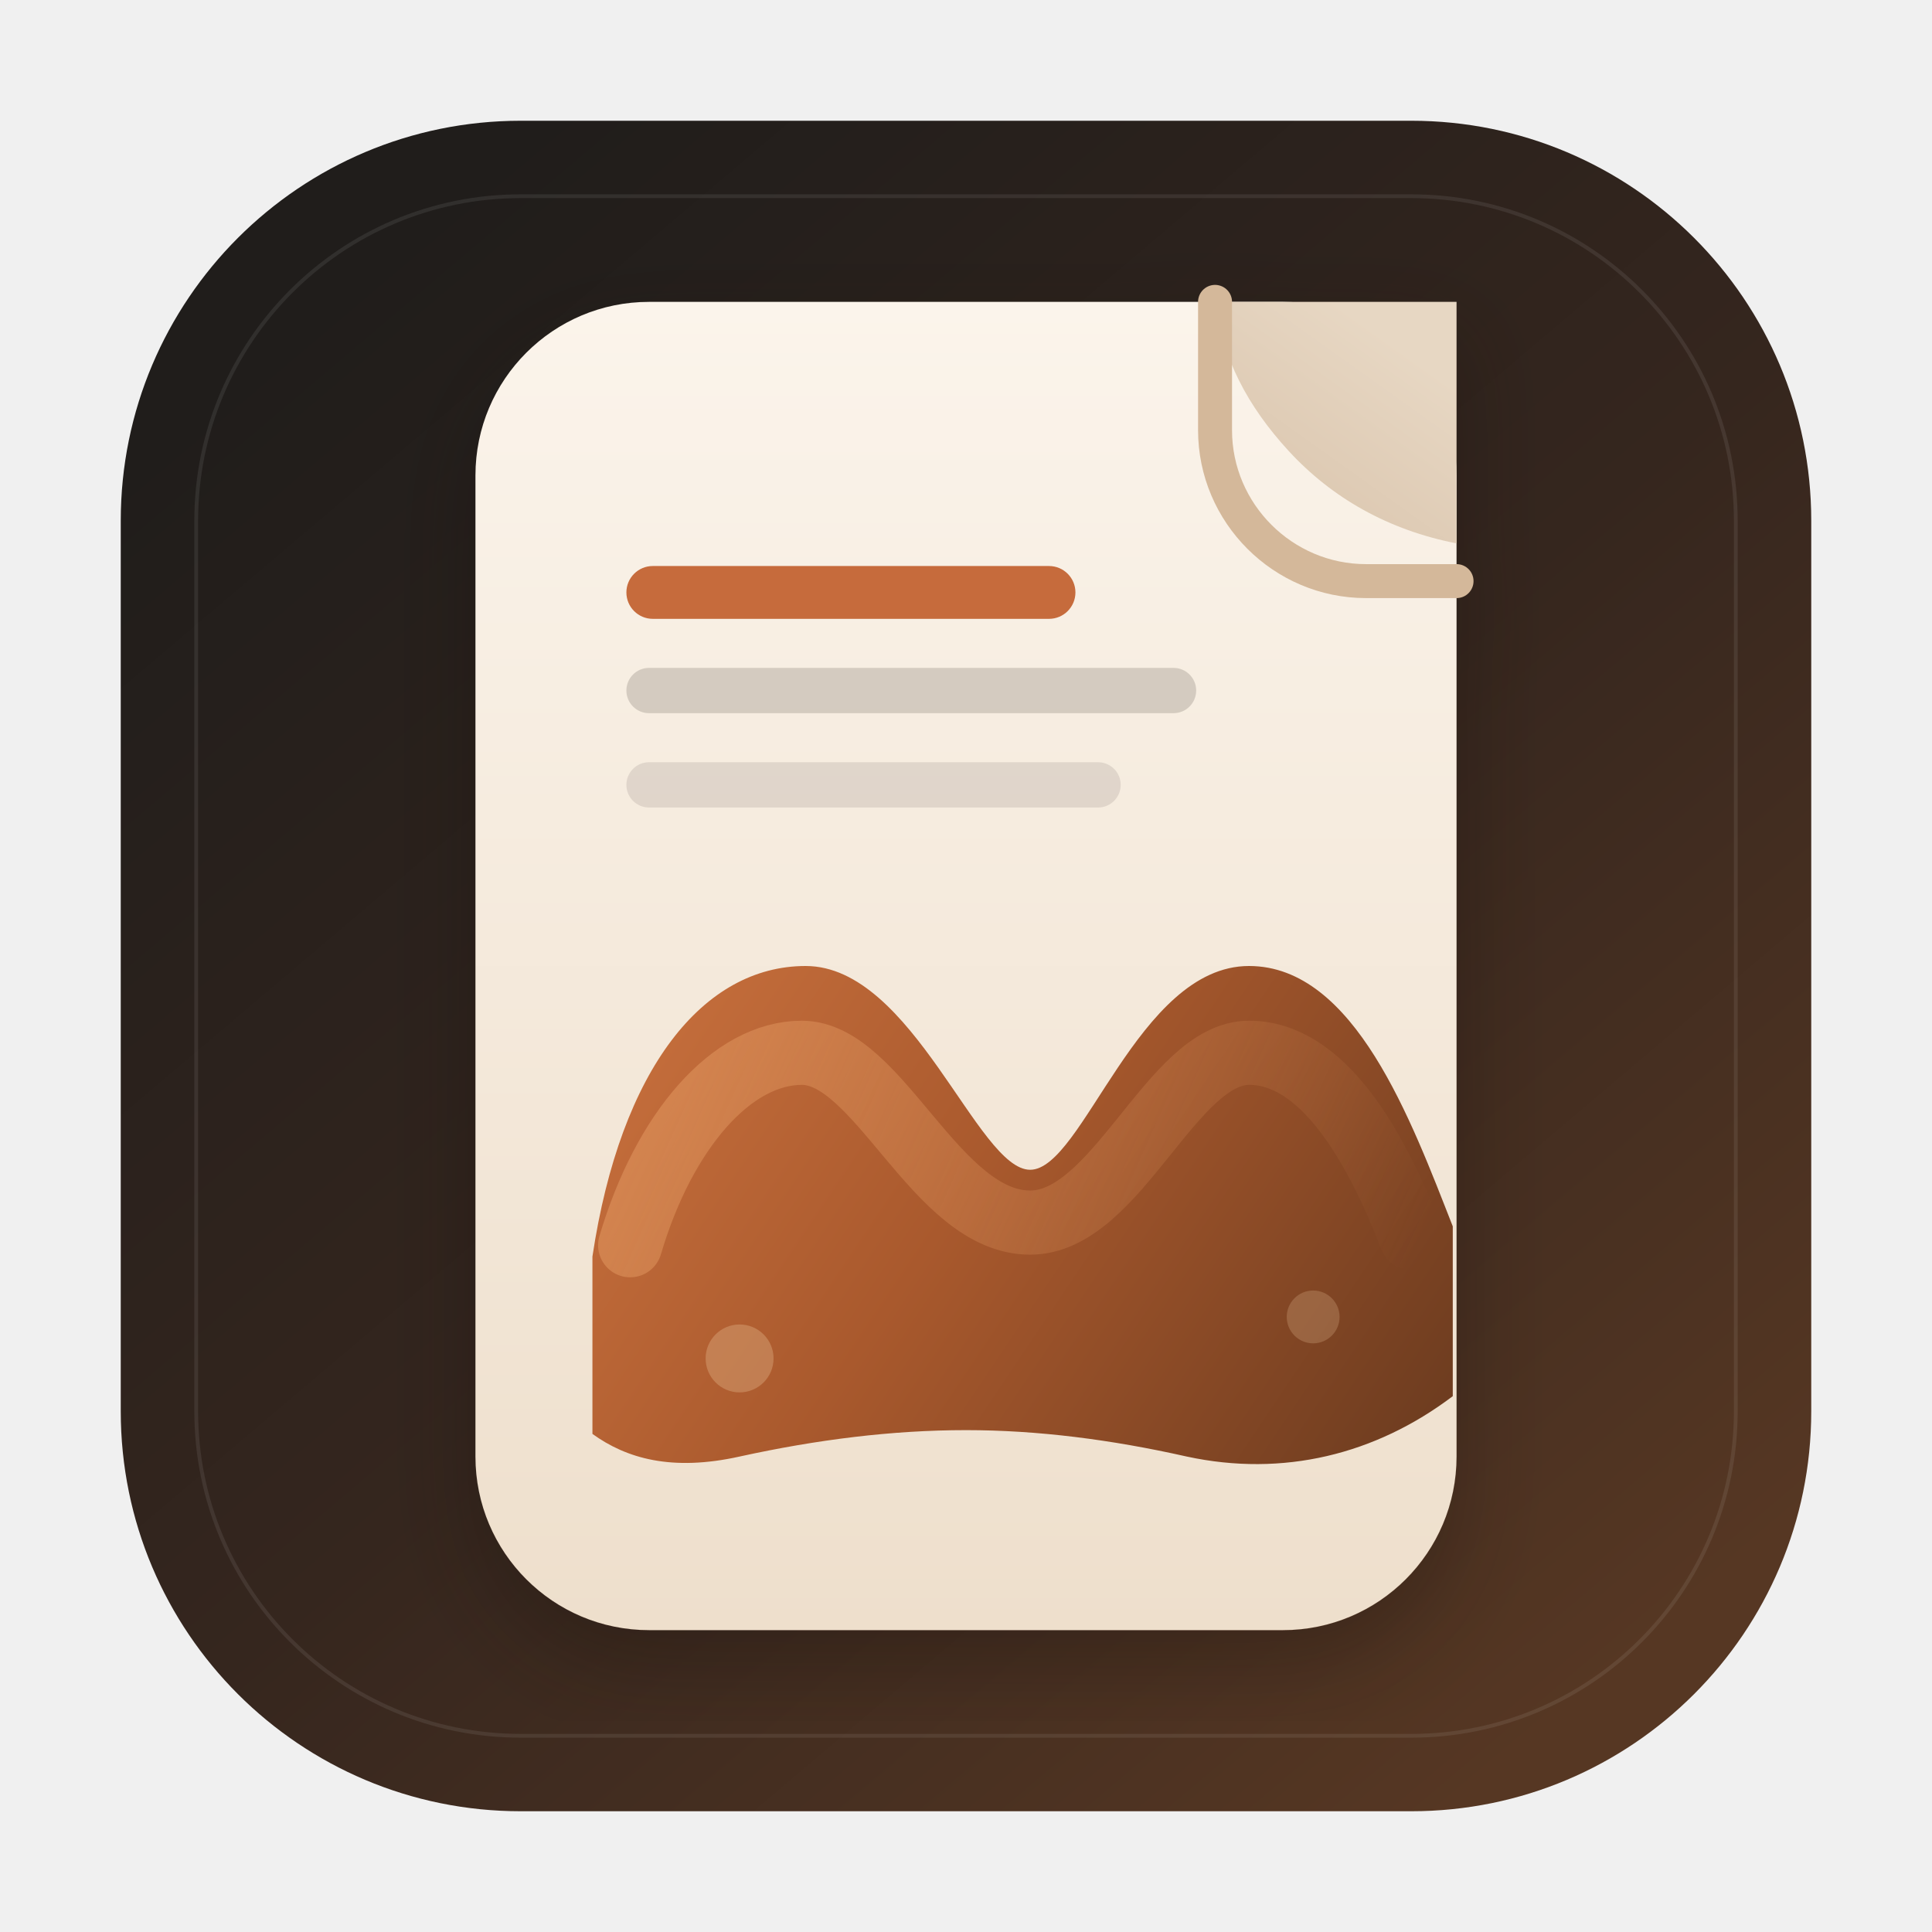
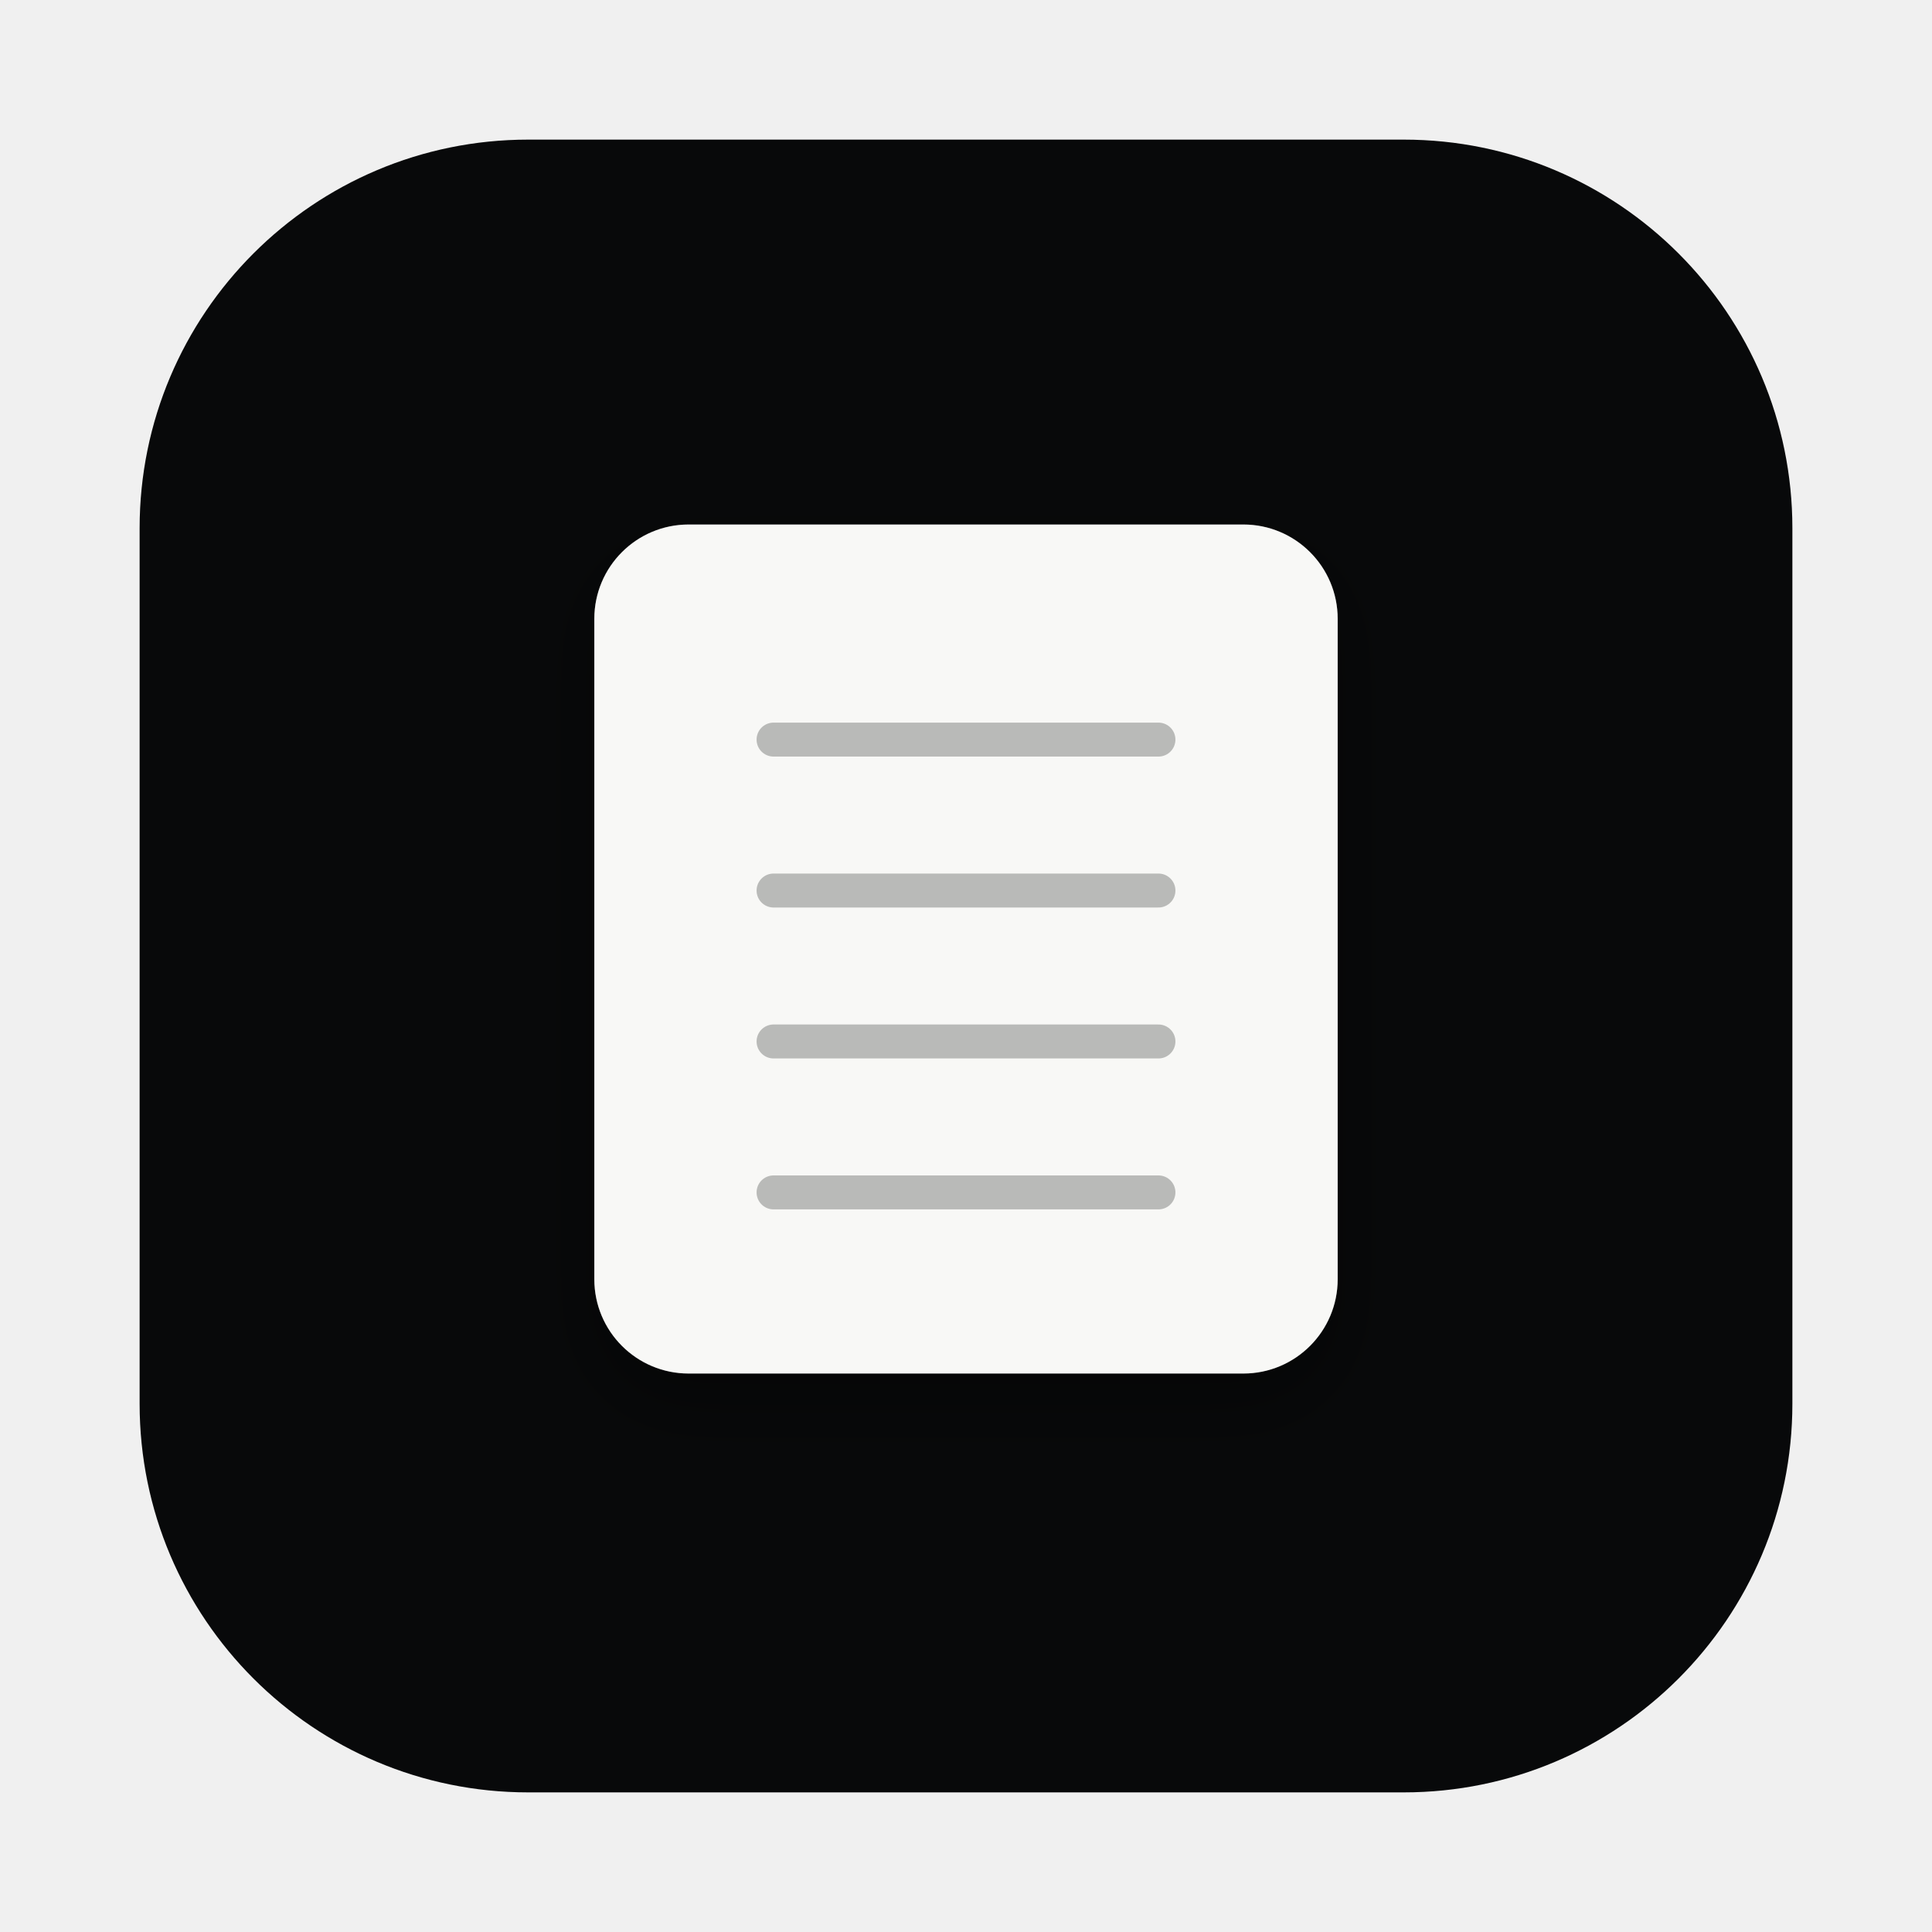
<svg xmlns="http://www.w3.org/2000/svg" width="1024" height="1024" viewBox="0 0 1024 1024" fill="none">
  <defs>
-     <linearGradient id="bg" x1="196" y1="140" x2="840" y2="900" gradientUnits="userSpaceOnUse">
-       <stop stop-color="#201D1B" />
-       <stop offset="0.52" stop-color="#35261E" />
-       <stop offset="1" stop-color="#563723" />
-     </linearGradient>
-     <linearGradient id="paper" x1="512" y1="160" x2="512" y2="864" gradientUnits="userSpaceOnUse">
-       <stop stop-color="#FBF4EB" />
-       <stop offset="1" stop-color="#EEDFCC" />
-     </linearGradient>
-     <linearGradient id="fold" x1="720" y1="168" x2="640" y2="280" gradientUnits="userSpaceOnUse">
-       <stop stop-color="#E7D7C3" />
-       <stop offset="1" stop-color="#D8C2AA" />
-     </linearGradient>
-     <linearGradient id="mud" x1="320" y1="470" x2="752" y2="760" gradientUnits="userSpaceOnUse">
-       <stop stop-color="#CD7440" />
-       <stop offset="0.48" stop-color="#A9592D" />
-       <stop offset="1" stop-color="#6F3D20" />
-     </linearGradient>
-     <linearGradient id="mudShade" x1="340" y1="560" x2="720" y2="730" gradientUnits="userSpaceOnUse">
-       <stop stop-color="#E49A62" stop-opacity="0.55" />
-       <stop offset="1" stop-color="#E49A62" stop-opacity="0" />
-     </linearGradient>
-     <filter id="shadow" x="172" y="128" width="680" height="784" filterUnits="userSpaceOnUse" color-interpolation-filters="sRGB">
+     <filter id="cardShadow" x="268" y="245" width="488" height="534" filterUnits="userSpaceOnUse" color-interpolation-filters="sRGB">
      <feFlood flood-opacity="0" result="BackgroundImageFix" />
      <feColorMatrix in="SourceAlpha" type="matrix" values="0 0 0 0 0 0 0 0 0 0 0 0 0 0 0 0 0 0 127 0" result="hardAlpha" />
-       <feOffset dy="18" />
-       <feGaussianBlur stdDeviation="24" />
+       <feOffset dy="16" />
+       <feGaussianBlur stdDeviation="18" />
      <feComposite in2="hardAlpha" operator="out" />
-       <feColorMatrix type="matrix" values="0 0 0 0 0.061 0 0 0 0 0.043 0 0 0 0 0.031 0 0 0 0.28 0" />
-       <feBlend mode="normal" in2="BackgroundImageFix" result="effect1_dropShadow_0_1" />
-       <feBlend mode="normal" in="SourceGraphic" in2="effect1_dropShadow_0_1" result="shape" />
+       <feColorMatrix type="matrix" values="0 0 0 0 0.002 0 0 0 0 0.003 0 0 0 0 0.004 0 0 0 0.38 0" />
+       <feBlend mode="normal" in2="BackgroundImageFix" result="effect1_dropShadow" />
+       <feBlend mode="normal" in="SourceGraphic" in2="effect1_dropShadow" result="shape" />
    </filter>
  </defs>
-   <rect x="64" y="64" width="896" height="896" rx="212" fill="url(#bg)" />
-   <rect x="104" y="104" width="816" height="816" rx="172" stroke="rgba(255,255,255,0.08)" stroke-width="2" />
-   <g filter="url(#shadow)">
-     <rect x="252" y="160" width="520" height="704" rx="92" fill="url(#paper)" />
-     <path d="M644 160H772V288C736 281 706 264 683 239C661 215 648 190 644 160Z" fill="url(#fold)" />
-     <path d="M644 160V228C644 272 680 308 724 308H772" stroke="#D4B89A" stroke-width="18" stroke-linecap="round" stroke-linejoin="round" />
-     <rect x="332" y="300" width="238" height="28" rx="14" fill="#C66B3C" />
-     <rect x="332" y="354" width="302" height="24" rx="12" fill="#3C312C" fill-opacity="0.18" />
-     <rect x="332" y="404" width="262" height="24" rx="12" fill="#3C312C" fill-opacity="0.12" />
-     <path d="M314 666C329 566 373 512 427 512C484 512 518 620 546 620C574 620 603 512 662 512C718 512 748 594 770 650V740C729 771 680 783 629 772C589 763 550 758 512 758C473 758 433 763 392 772C356 780 332 773 314 760V666Z" fill="url(#mud)" />
-     <path d="M334 660C352 599 388 558 425 558C466 558 496 648 546 648C592 648 621 558 662 558C701 558 729 607 748 656" stroke="url(#mudShade)" stroke-width="34" stroke-linecap="round" />
-     <circle cx="392" cy="720" r="18" fill="#F5D2A9" fill-opacity="0.28" />
-     <circle cx="696" cy="698" r="14" fill="#F5D2A9" fill-opacity="0.22" />
+   <rect x="74" y="74" width="876" height="876" rx="206" fill="#08090A" />
+   <g filter="url(#cardShadow)">
+     <rect x="315" y="278" width="394" height="450" rx="50" fill="#F6F6F3" />
+     <rect x="315" y="278" width="394" height="450" rx="50" fill="#FFFFFF" fill-opacity="0.22" />
+     <path d="M410 392H614" stroke="#B9BAB8" stroke-width="18" stroke-linecap="round" />
+     <path d="M410 472H614" stroke="#B9BAB8" stroke-width="18" stroke-linecap="round" />
+     <path d="M410 552H614" stroke="#B9BAB8" stroke-width="18" stroke-linecap="round" />
+     <path d="M410 632H614" stroke="#B9BAB8" stroke-width="18" stroke-linecap="round" />
  </g>
</svg>
